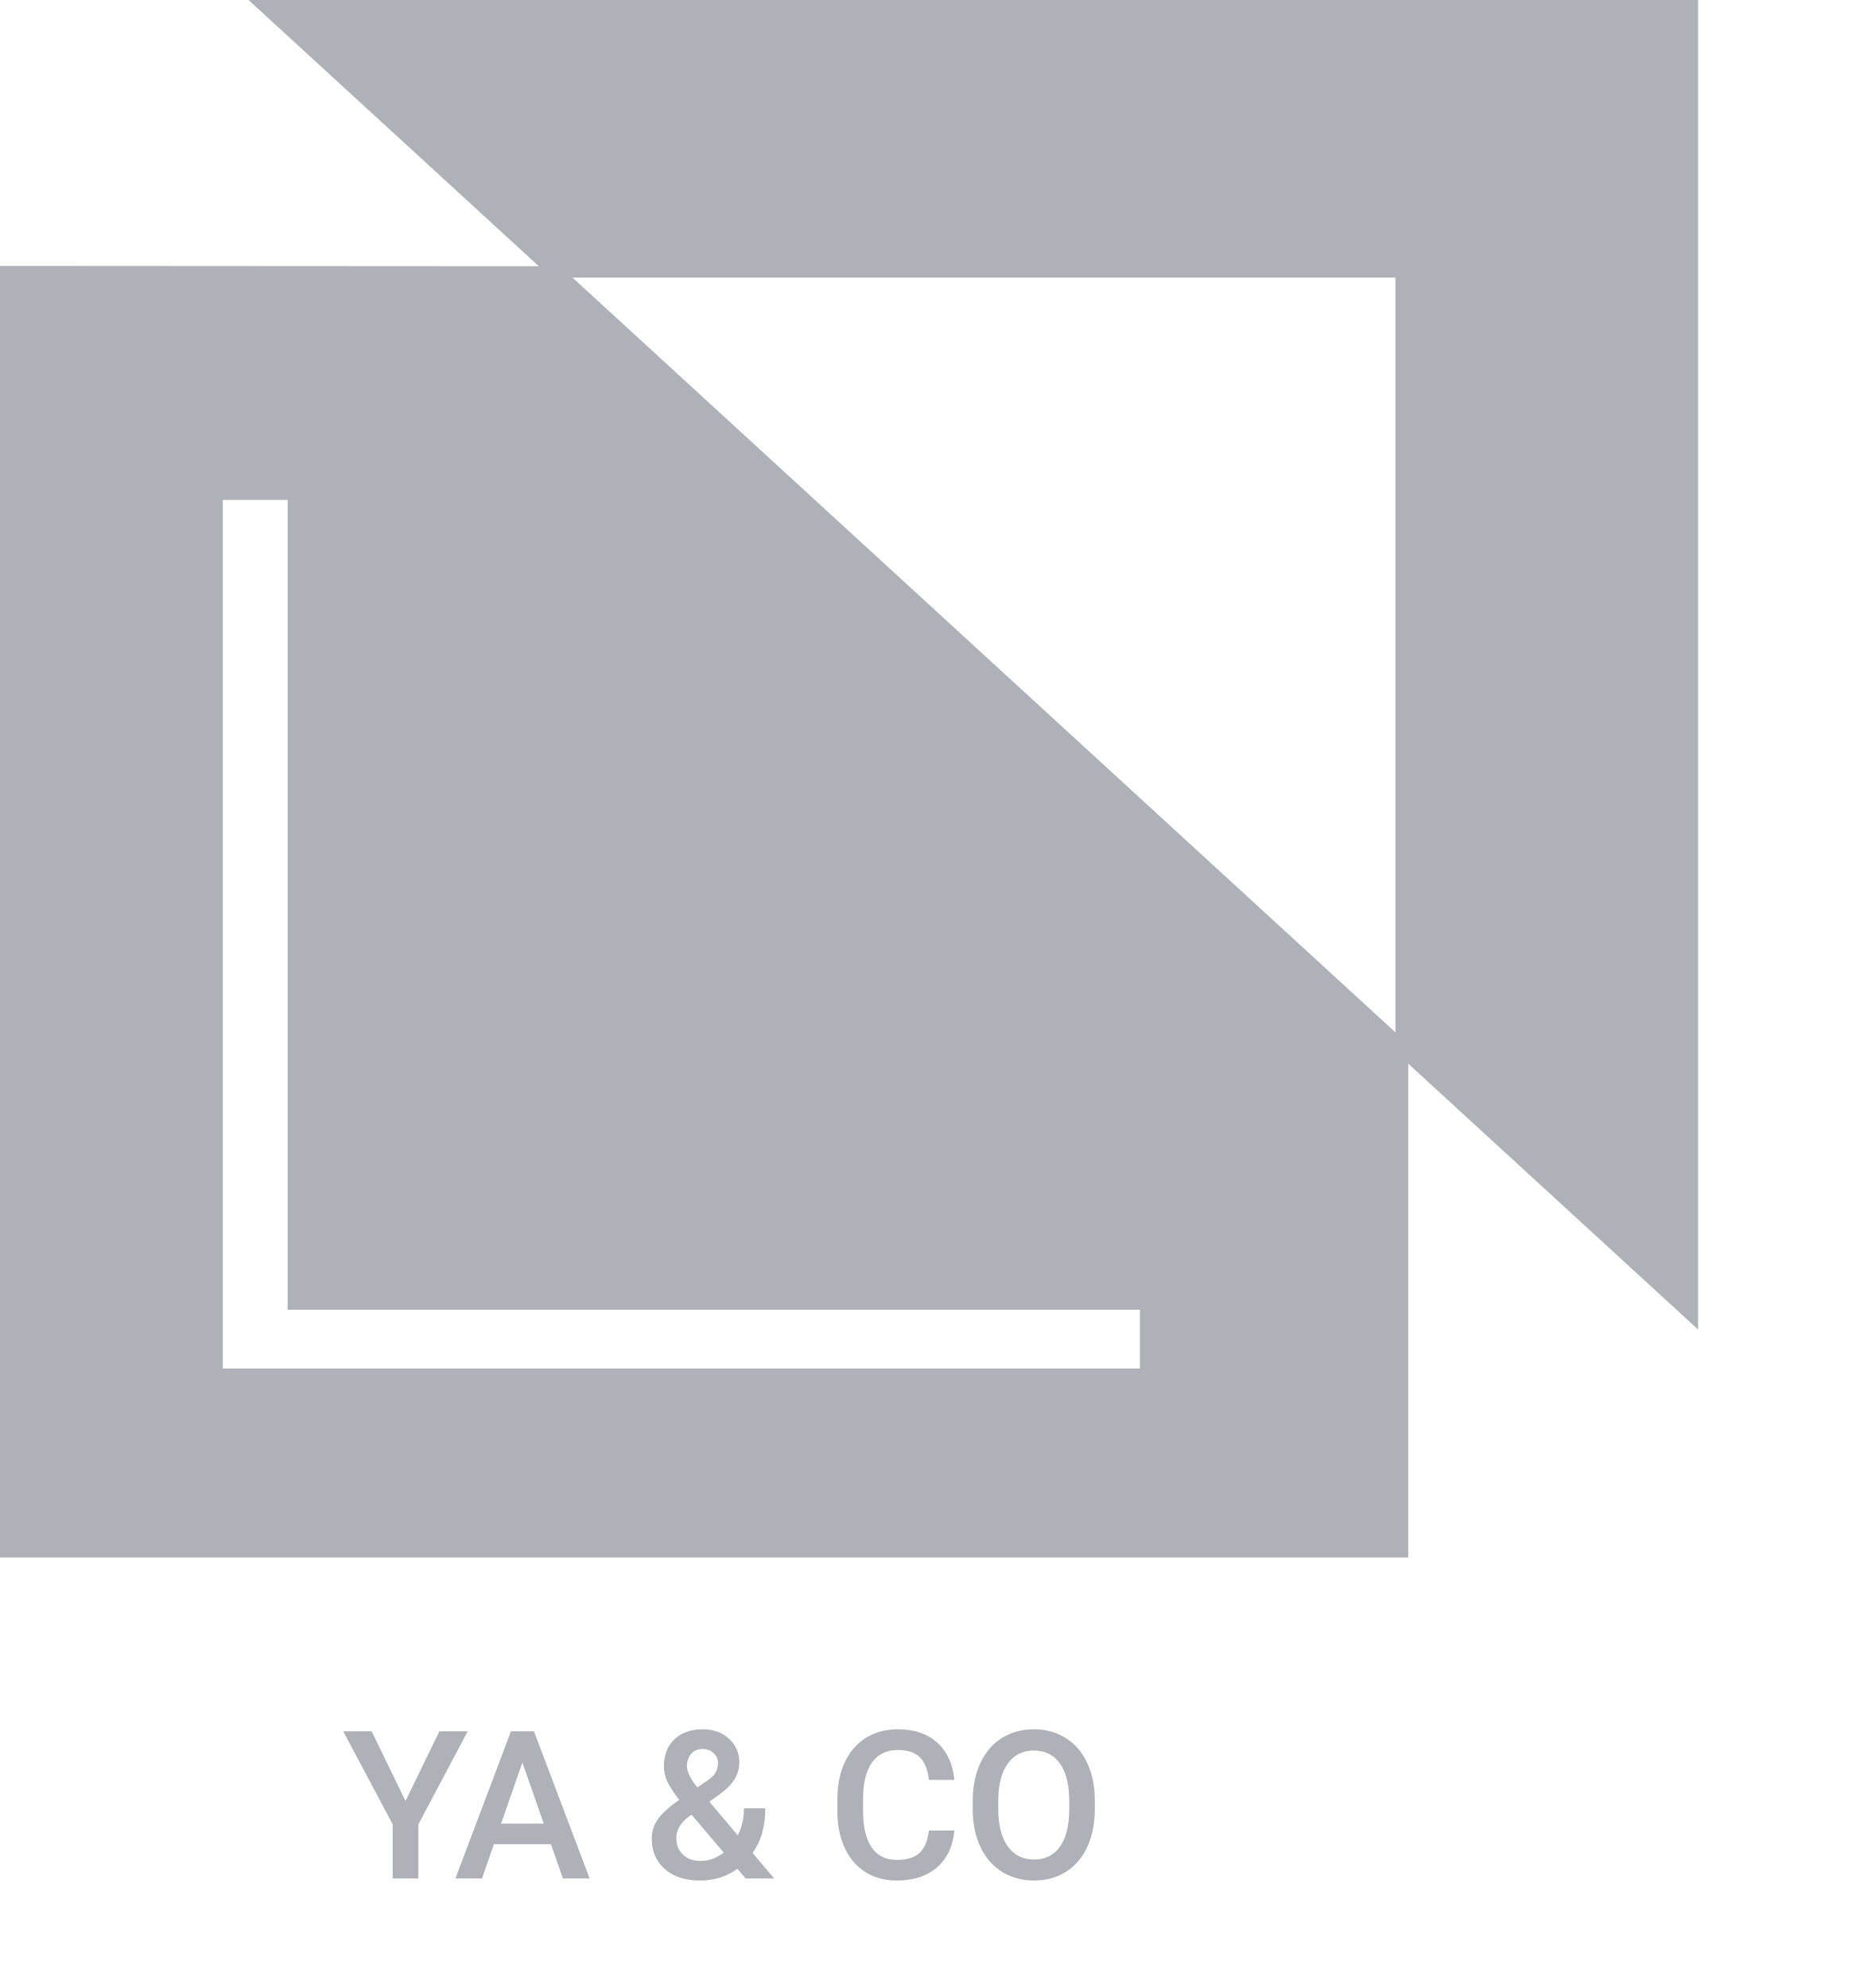
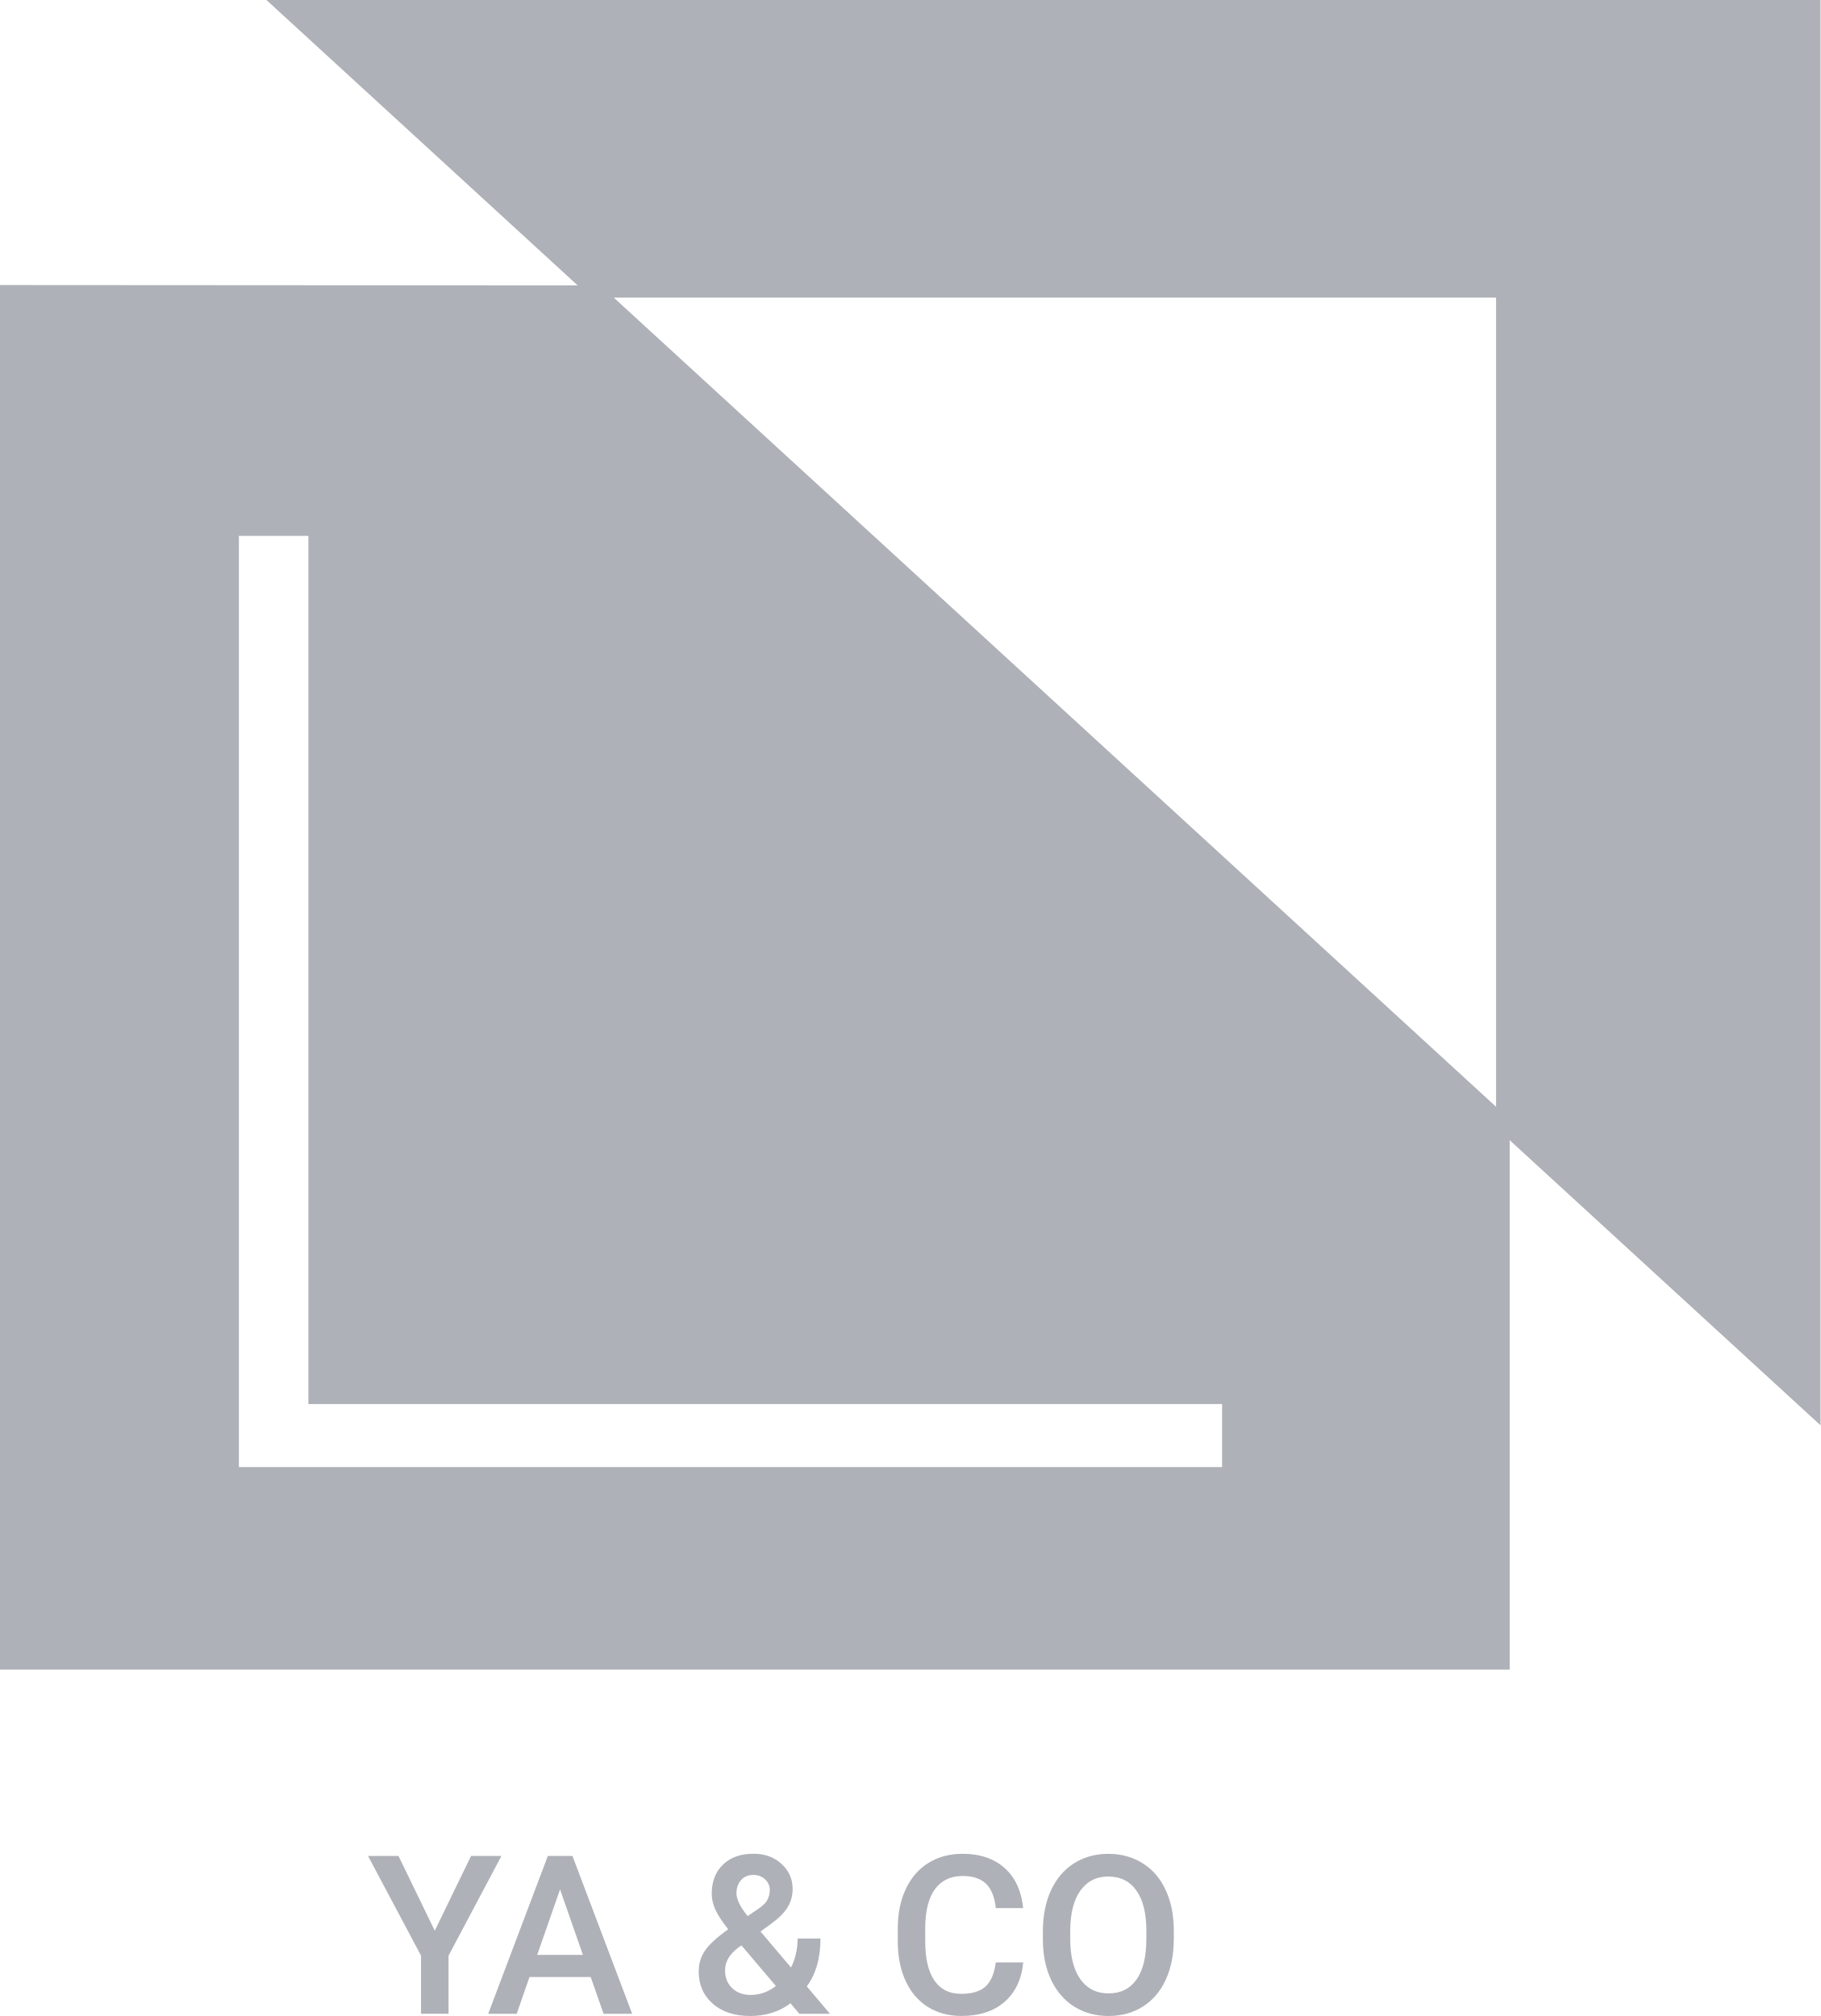
- <svg xmlns="http://www.w3.org/2000/svg" width="45" height="48" viewBox="0 0 45 48" fill="none">
-   <path d="M6 0L13.308 6.702H33.692V25.399L41 32.102V0H6Z" fill="#AFB1B8" />
-   <path d="M0 6.42V37.605H34V25.209L13.523 6.428L0 6.42ZM27.523 33.043H5.38V12.07H6.945V31.623H27.523V33.043Z" fill="#AFB1B8" />
-   <path d="M9.791 43.486L10.609 41.802H11.293L10.101 44.048V45.356H9.481V44.048L8.287 41.802H8.973L9.791 43.486ZM13.302 44.529H11.925L11.637 45.356H10.995L12.337 41.802H12.892L14.237 45.356H13.592L13.302 44.529ZM12.098 44.031H13.128L12.613 42.556L12.098 44.031ZM15.736 44.397C15.736 44.233 15.781 44.082 15.87 43.945C15.96 43.807 16.136 43.643 16.4 43.455C16.262 43.28 16.165 43.132 16.109 43.01C16.056 42.888 16.029 42.77 16.029 42.656C16.029 42.378 16.113 42.158 16.283 41.997C16.452 41.834 16.68 41.753 16.966 41.753C17.225 41.753 17.437 41.829 17.601 41.982C17.767 42.134 17.85 42.322 17.85 42.546C17.85 42.694 17.813 42.831 17.738 42.956C17.663 43.08 17.54 43.204 17.369 43.328L17.127 43.503L17.814 44.314C17.913 44.119 17.962 43.901 17.962 43.662H18.477C18.477 44.1 18.375 44.459 18.17 44.739L18.692 45.356H18.004L17.804 45.12C17.55 45.31 17.247 45.405 16.895 45.405C16.544 45.405 16.262 45.312 16.051 45.127C15.841 44.94 15.736 44.697 15.736 44.397ZM16.913 44.932C17.113 44.932 17.3 44.865 17.474 44.731L16.698 43.816L16.622 43.87C16.427 44.018 16.329 44.187 16.329 44.377C16.329 44.542 16.382 44.675 16.488 44.778C16.594 44.88 16.735 44.932 16.913 44.932ZM16.585 42.642C16.585 42.778 16.669 42.95 16.837 43.157L17.108 42.971L17.184 42.91C17.285 42.821 17.335 42.706 17.335 42.566C17.335 42.473 17.3 42.394 17.23 42.329C17.16 42.262 17.071 42.229 16.964 42.229C16.848 42.229 16.756 42.268 16.688 42.346C16.62 42.424 16.585 42.523 16.585 42.642ZM23.043 44.199C23.007 44.578 22.867 44.875 22.623 45.088C22.379 45.3 22.054 45.405 21.649 45.405C21.366 45.405 21.116 45.339 20.899 45.205C20.685 45.07 20.519 44.879 20.401 44.631C20.284 44.384 20.223 44.097 20.218 43.77V43.438C20.218 43.102 20.278 42.807 20.396 42.551C20.515 42.296 20.685 42.099 20.907 41.96C21.13 41.822 21.387 41.753 21.678 41.753C22.07 41.753 22.386 41.859 22.625 42.073C22.865 42.286 23.004 42.587 23.043 42.976H22.428C22.398 42.721 22.324 42.537 22.203 42.424C22.084 42.31 21.909 42.253 21.678 42.253C21.41 42.253 21.203 42.352 21.058 42.549C20.915 42.744 20.842 43.031 20.838 43.411V43.726C20.838 44.11 20.907 44.403 21.044 44.605C21.182 44.806 21.384 44.907 21.649 44.907C21.891 44.907 22.074 44.853 22.196 44.744C22.318 44.635 22.395 44.453 22.428 44.199H23.043ZM26.434 43.672C26.434 44.02 26.374 44.326 26.253 44.59C26.133 44.852 25.96 45.054 25.736 45.195C25.513 45.335 25.256 45.405 24.964 45.405C24.676 45.405 24.419 45.335 24.193 45.195C23.968 45.054 23.794 44.853 23.67 44.592C23.548 44.332 23.486 44.032 23.485 43.691V43.491C23.485 43.145 23.546 42.839 23.668 42.573C23.792 42.308 23.965 42.105 24.188 41.965C24.413 41.824 24.67 41.753 24.959 41.753C25.249 41.753 25.506 41.823 25.729 41.963C25.953 42.101 26.127 42.301 26.248 42.563C26.371 42.824 26.433 43.127 26.434 43.474V43.672ZM25.816 43.486C25.816 43.092 25.741 42.791 25.592 42.581C25.444 42.371 25.233 42.266 24.959 42.266C24.692 42.266 24.483 42.371 24.332 42.581C24.182 42.789 24.106 43.084 24.102 43.467V43.672C24.102 44.062 24.178 44.364 24.33 44.578C24.483 44.791 24.694 44.898 24.964 44.898C25.238 44.898 25.448 44.793 25.594 44.585C25.742 44.377 25.816 44.072 25.816 43.672V43.486Z" fill="#AFB1B8" />
+ <svg xmlns="http://www.w3.org/2000/svg" fill="none">
+   <path d="M6 0l7.308 6.702h20.385V25.399L41 32.102V0H6z" fill="#AFB1B8" />
+   <path d="M0 6.42V37.605h34V25.209L13.523 6.428 0 6.42zM27.523 33.043H5.38V12.07H6.945v19.553h20.578v1.42zM9.791 43.486l.818-1.685h.684l-1.191 2.246v1.308h-.62v-1.308l-1.194-2.246h.686l.818 1.685zm3.511 1.042h-1.377l-.288.828h-.642l1.343-3.555h.554l1.345 3.555h-.644l-.29-.828zm-1.204-.498h1.03l-.515-1.475-.515 1.475zm3.638.366c0-.164.045-.315.134-.452.089-.138.266-.302.53-.491-.138-.174-.235-.322-.29-.444-.054-.122-.081-.24-.081-.354 0-.278.085-.498.254-.659.169-.163.397-.244.684-.244.259 0 .47.076.635.23.166.151.249.339.249.564 0 .148-.037.285-.112.41-.075.124-.198.247-.369.371l-.242.176.686.811c.099-.195.149-.413.149-.652h.515c0 .438-.102.797-.308 1.077l.522.618h-.689l-.2-.237c-.254.191-.557.286-.908.286s-.633-.093-.845-.278c-.21-.187-.315-.43-.315-.73zm1.177.535c.2 0 .387-.067.561-.2l-.776-.915-.076.054c-.195.148-.293.317-.293.508 0 .164.053.298.159.4.106.103.247.154.425.154zm-.327-2.29c0 .137.084.308.252.515l.271-.185.076-.061c.101-.09.151-.204.151-.344 0-.093-.035-.172-.105-.237-.07-.067-.159-.1-.266-.1-.116 0-.208.039-.276.117-.068.078-.103.177-.103.295zm6.458 1.558c-.036.379-.176.675-.42.889-.244.212-.569.317-.974.317-.283 0-.533-.067-.75-.2-.215-.135-.381-.326-.498-.574-.117-.247-.178-.535-.183-.862v-.332c0-.335.059-.631.178-.886.119-.256.289-.453.51-.591.223-.138.48-.207.771-.207.392 0 .708.107.947.32.239.213.378.514.417.903h-.615c-.029-.256-.104-.44-.225-.552-.119-.114-.294-.171-.525-.171-.269 0-.475.099-.62.295-.143.195-.216.483-.22.862v.315c0 .384.068.677.205.879.138.202.34.303.605.303.242 0 .425-.054.547-.164.122-.109.199-.291.232-.544h.615zm3.391-.527c0 .348-.06.654-.181.918-.12.262-.293.464-.518.606-.223.14-.48.21-.771.21-.288 0-.545-.07-.771-.21-.225-.142-.399-.343-.522-.603-.122-.26-.184-.561-.185-.901v-.2c0-.347.061-.653.183-.918.124-.265.297-.468.52-.608.225-.142.482-.212.771-.212.29 0 .546.07.769.21.225.138.398.339.52.601.122.26.184.564.186.911v.198zm-.618-.186c0-.394-.075-.696-.225-.906-.148-.21-.359-.315-.632-.315-.267 0-.476.105-.627.315-.15.208-.226.504-.23.886v.205c0 .391.076.693.227.906.153.213.365.32.635.32.273 0 .483-.104.63-.312.148-.208.222-.513.222-.913v-.186z" fill="#AFB1B8" />
</svg>
